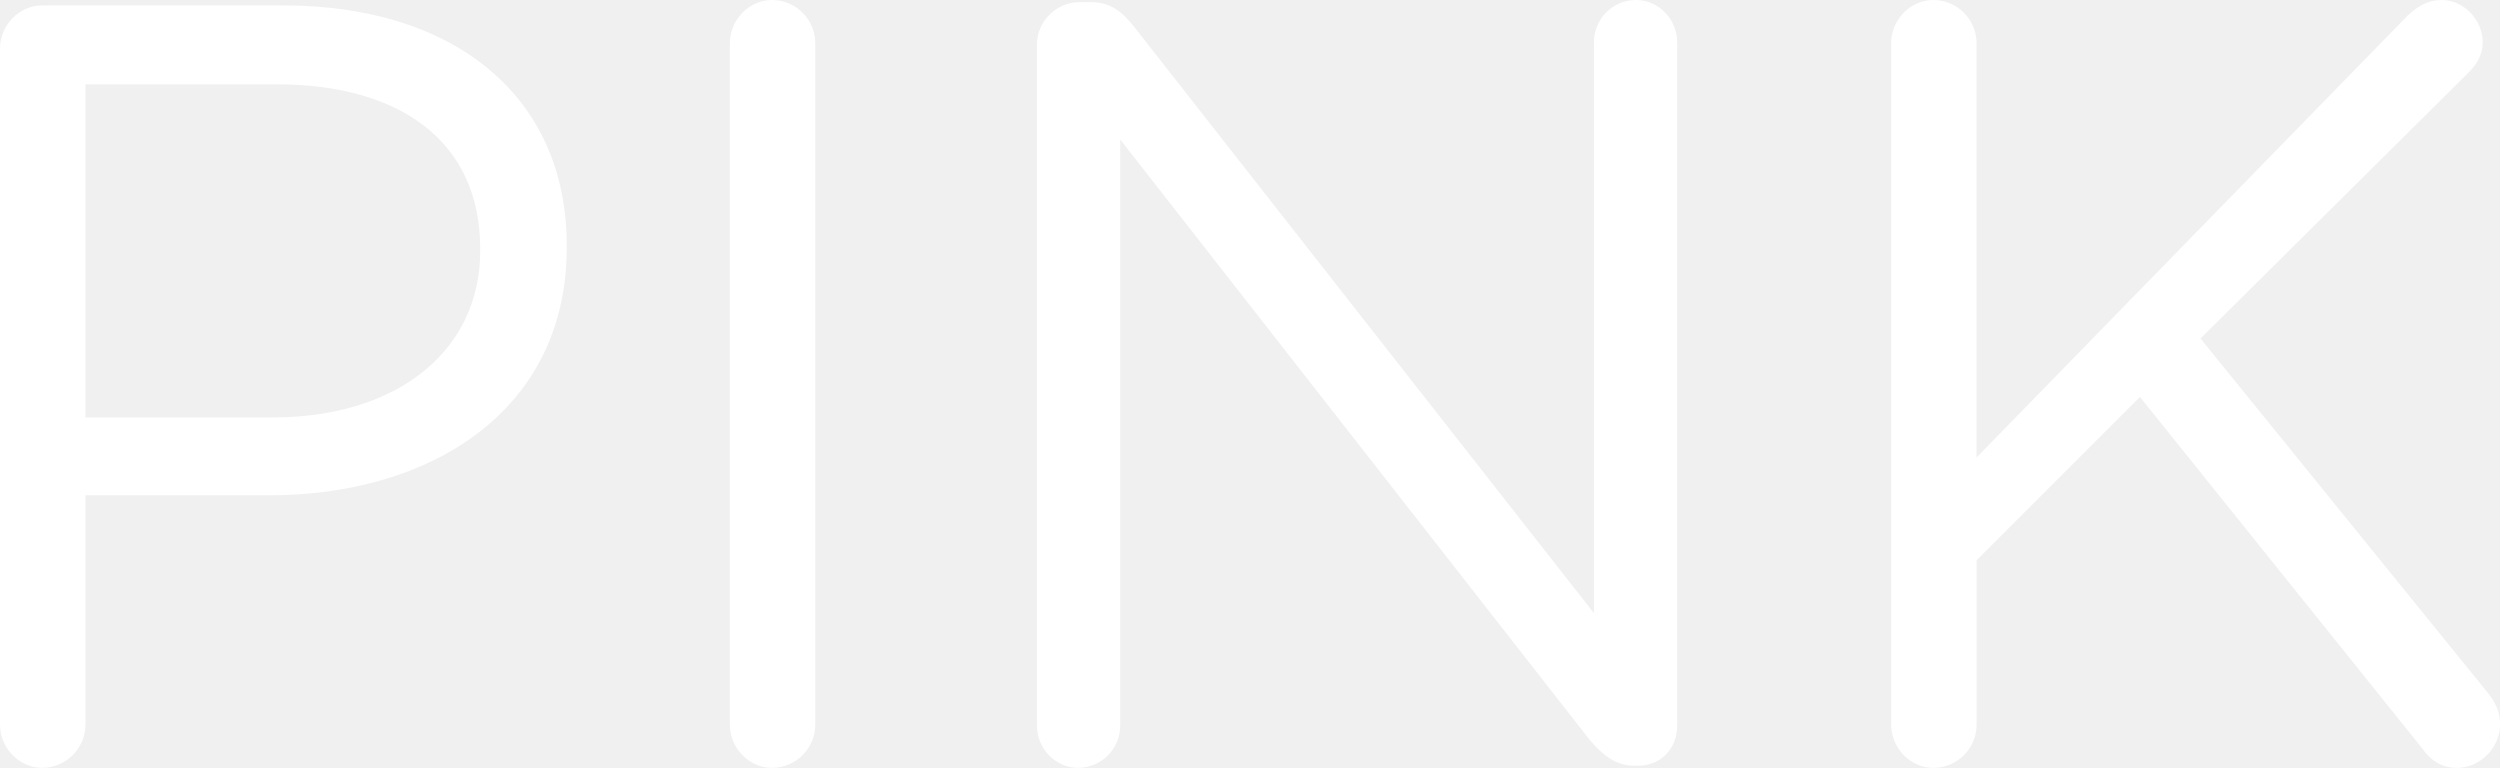
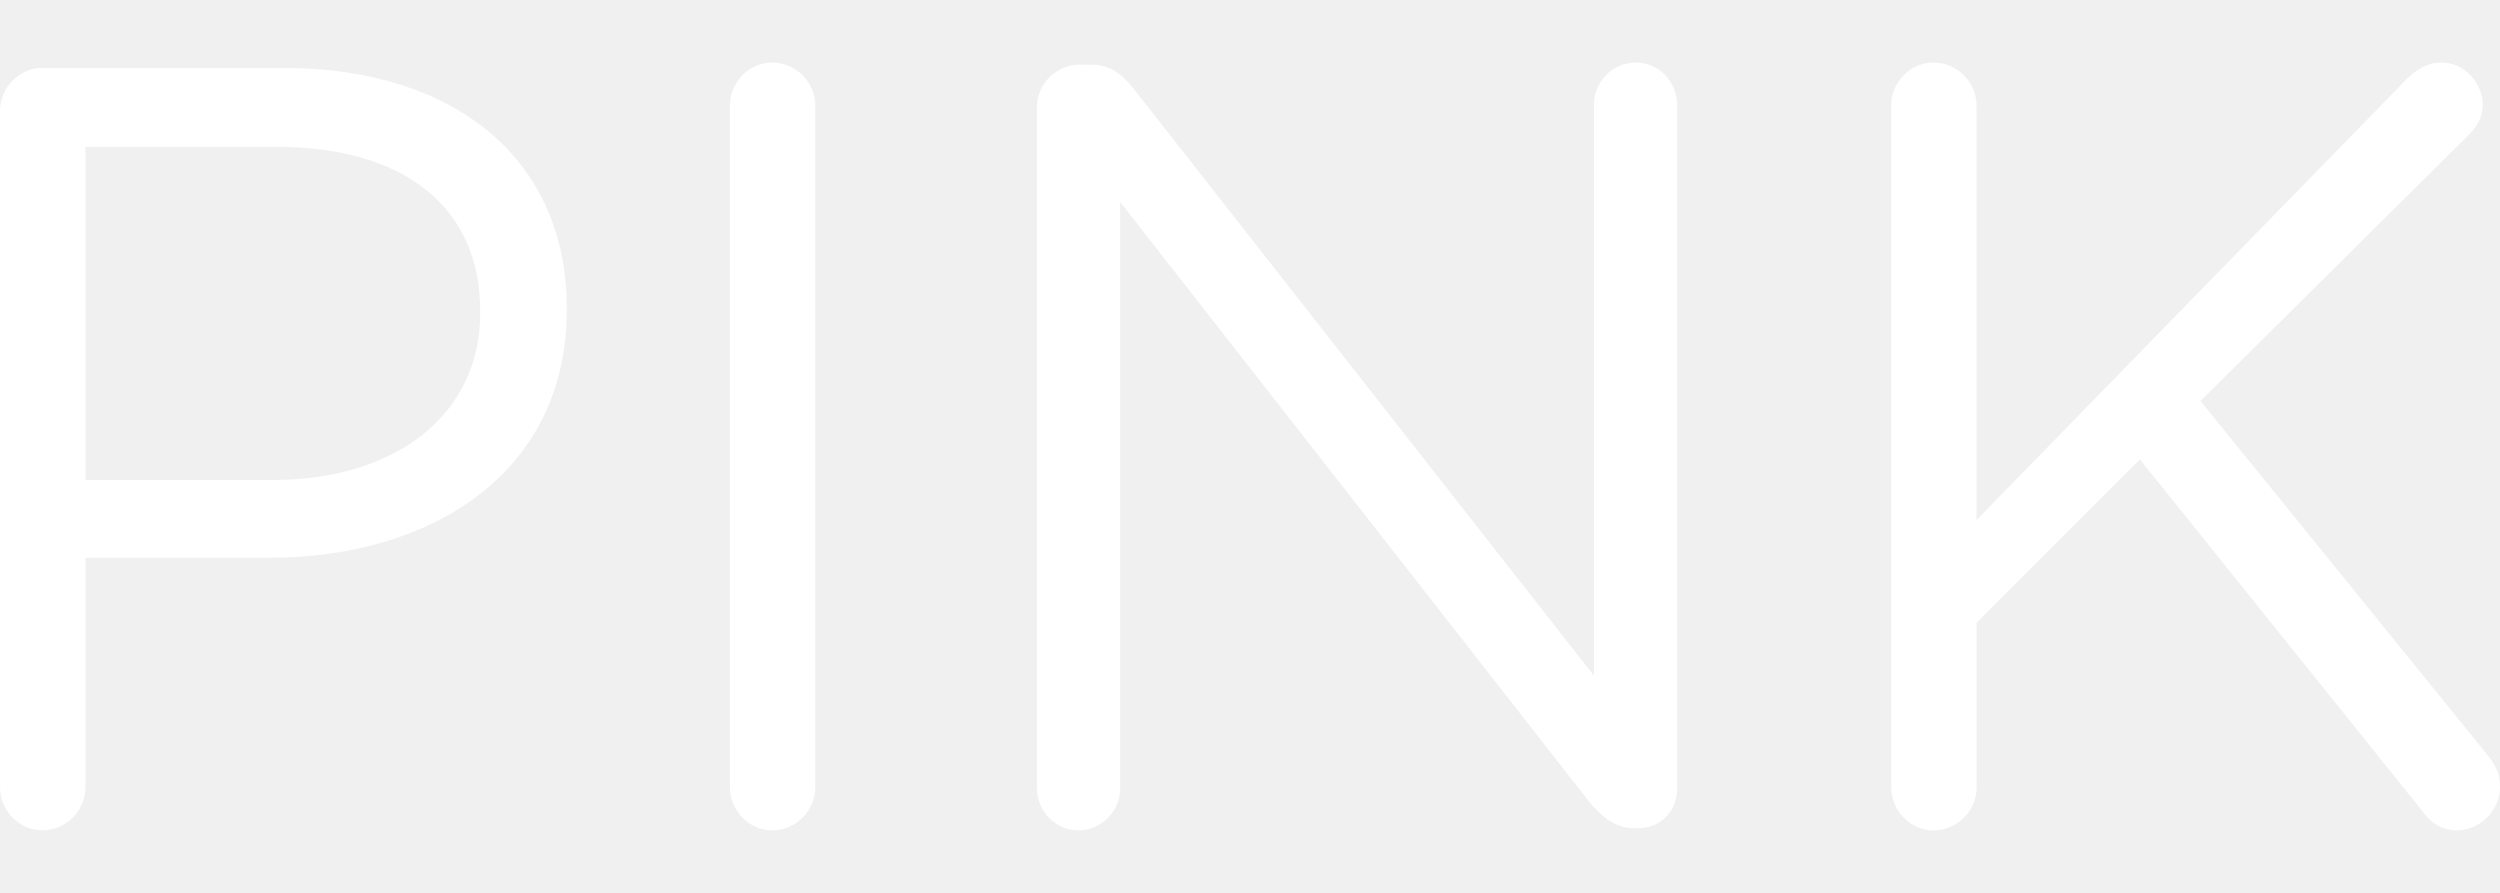
- <svg xmlns="http://www.w3.org/2000/svg" version="1.0" id="Layer_1" x="0px" y="0px" width="74.426px" height="22.859px" viewBox="0 0 74.426 22.859" enable-background="new 0 0 74.426 22.859" xml:space="preserve">
+ <svg xmlns="http://www.w3.org/2000/svg" version="1.0" id="Layer_1" x="0px" y="0px" width="140px" height="50px" viewBox="0 0 74.426 22.859" enable-background="new 0 0 74.426 22.859" xml:space="preserve">
  <g>
    <path fill="#FFFFFF" d="M0,1.449c0-0.708,0.58-1.288,1.256-1.288h7.18c5.087,0,8.436,2.704,8.436,7.147v0.064 c0,4.861-4.057,7.373-8.854,7.373H2.544v6.825c0,0.708-0.58,1.288-1.288,1.288C0.58,22.859,0,22.279,0,21.571V1.449z M8.114,12.428 c3.734,0,6.182-1.996,6.182-4.958V7.405c0-3.22-2.415-4.894-6.054-4.894H2.544v9.917H8.114z" />
    <path fill="#FFFFFF" d="M21.729,1.288C21.729,0.58,22.308,0,22.983,0c0.709,0,1.288,0.58,1.288,1.288v20.283 c0,0.708-0.579,1.288-1.288,1.288c-0.676,0-1.255-0.58-1.255-1.288V1.288z" />
    <path fill="#FFFFFF" d="M30.87,1.32c0-0.676,0.579-1.256,1.256-1.256h0.354c0.58,0,0.934,0.29,1.288,0.74l13.684,17.45V1.256 C47.451,0.58,47.998,0,48.707,0c0.676,0,1.223,0.58,1.223,1.256v20.348c0,0.676-0.482,1.191-1.158,1.191h-0.129 c-0.548,0-0.934-0.322-1.32-0.772L33.349,4.153v17.45c0,0.676-0.547,1.256-1.255,1.256c-0.677,0-1.224-0.58-1.224-1.256V1.32z" />
    <path fill="#FFFFFF" d="M56.3,1.288C56.3,0.58,56.879,0,57.556,0c0.708,0,1.287,0.58,1.287,1.288v12.331L71.689,0.451 C71.979,0.193,72.269,0,72.688,0c0.676,0,1.224,0.612,1.224,1.256c0,0.354-0.161,0.644-0.419,0.901l-7.984,7.92l8.564,10.561 c0.225,0.29,0.354,0.547,0.354,0.934c0,0.676-0.579,1.288-1.287,1.288c-0.483,0-0.806-0.258-1.03-0.58l-8.403-10.463l-4.862,4.861 v4.894c0,0.708-0.579,1.288-1.287,1.288c-0.677,0-1.256-0.58-1.256-1.288V1.288z" />
  </g>
</svg>
